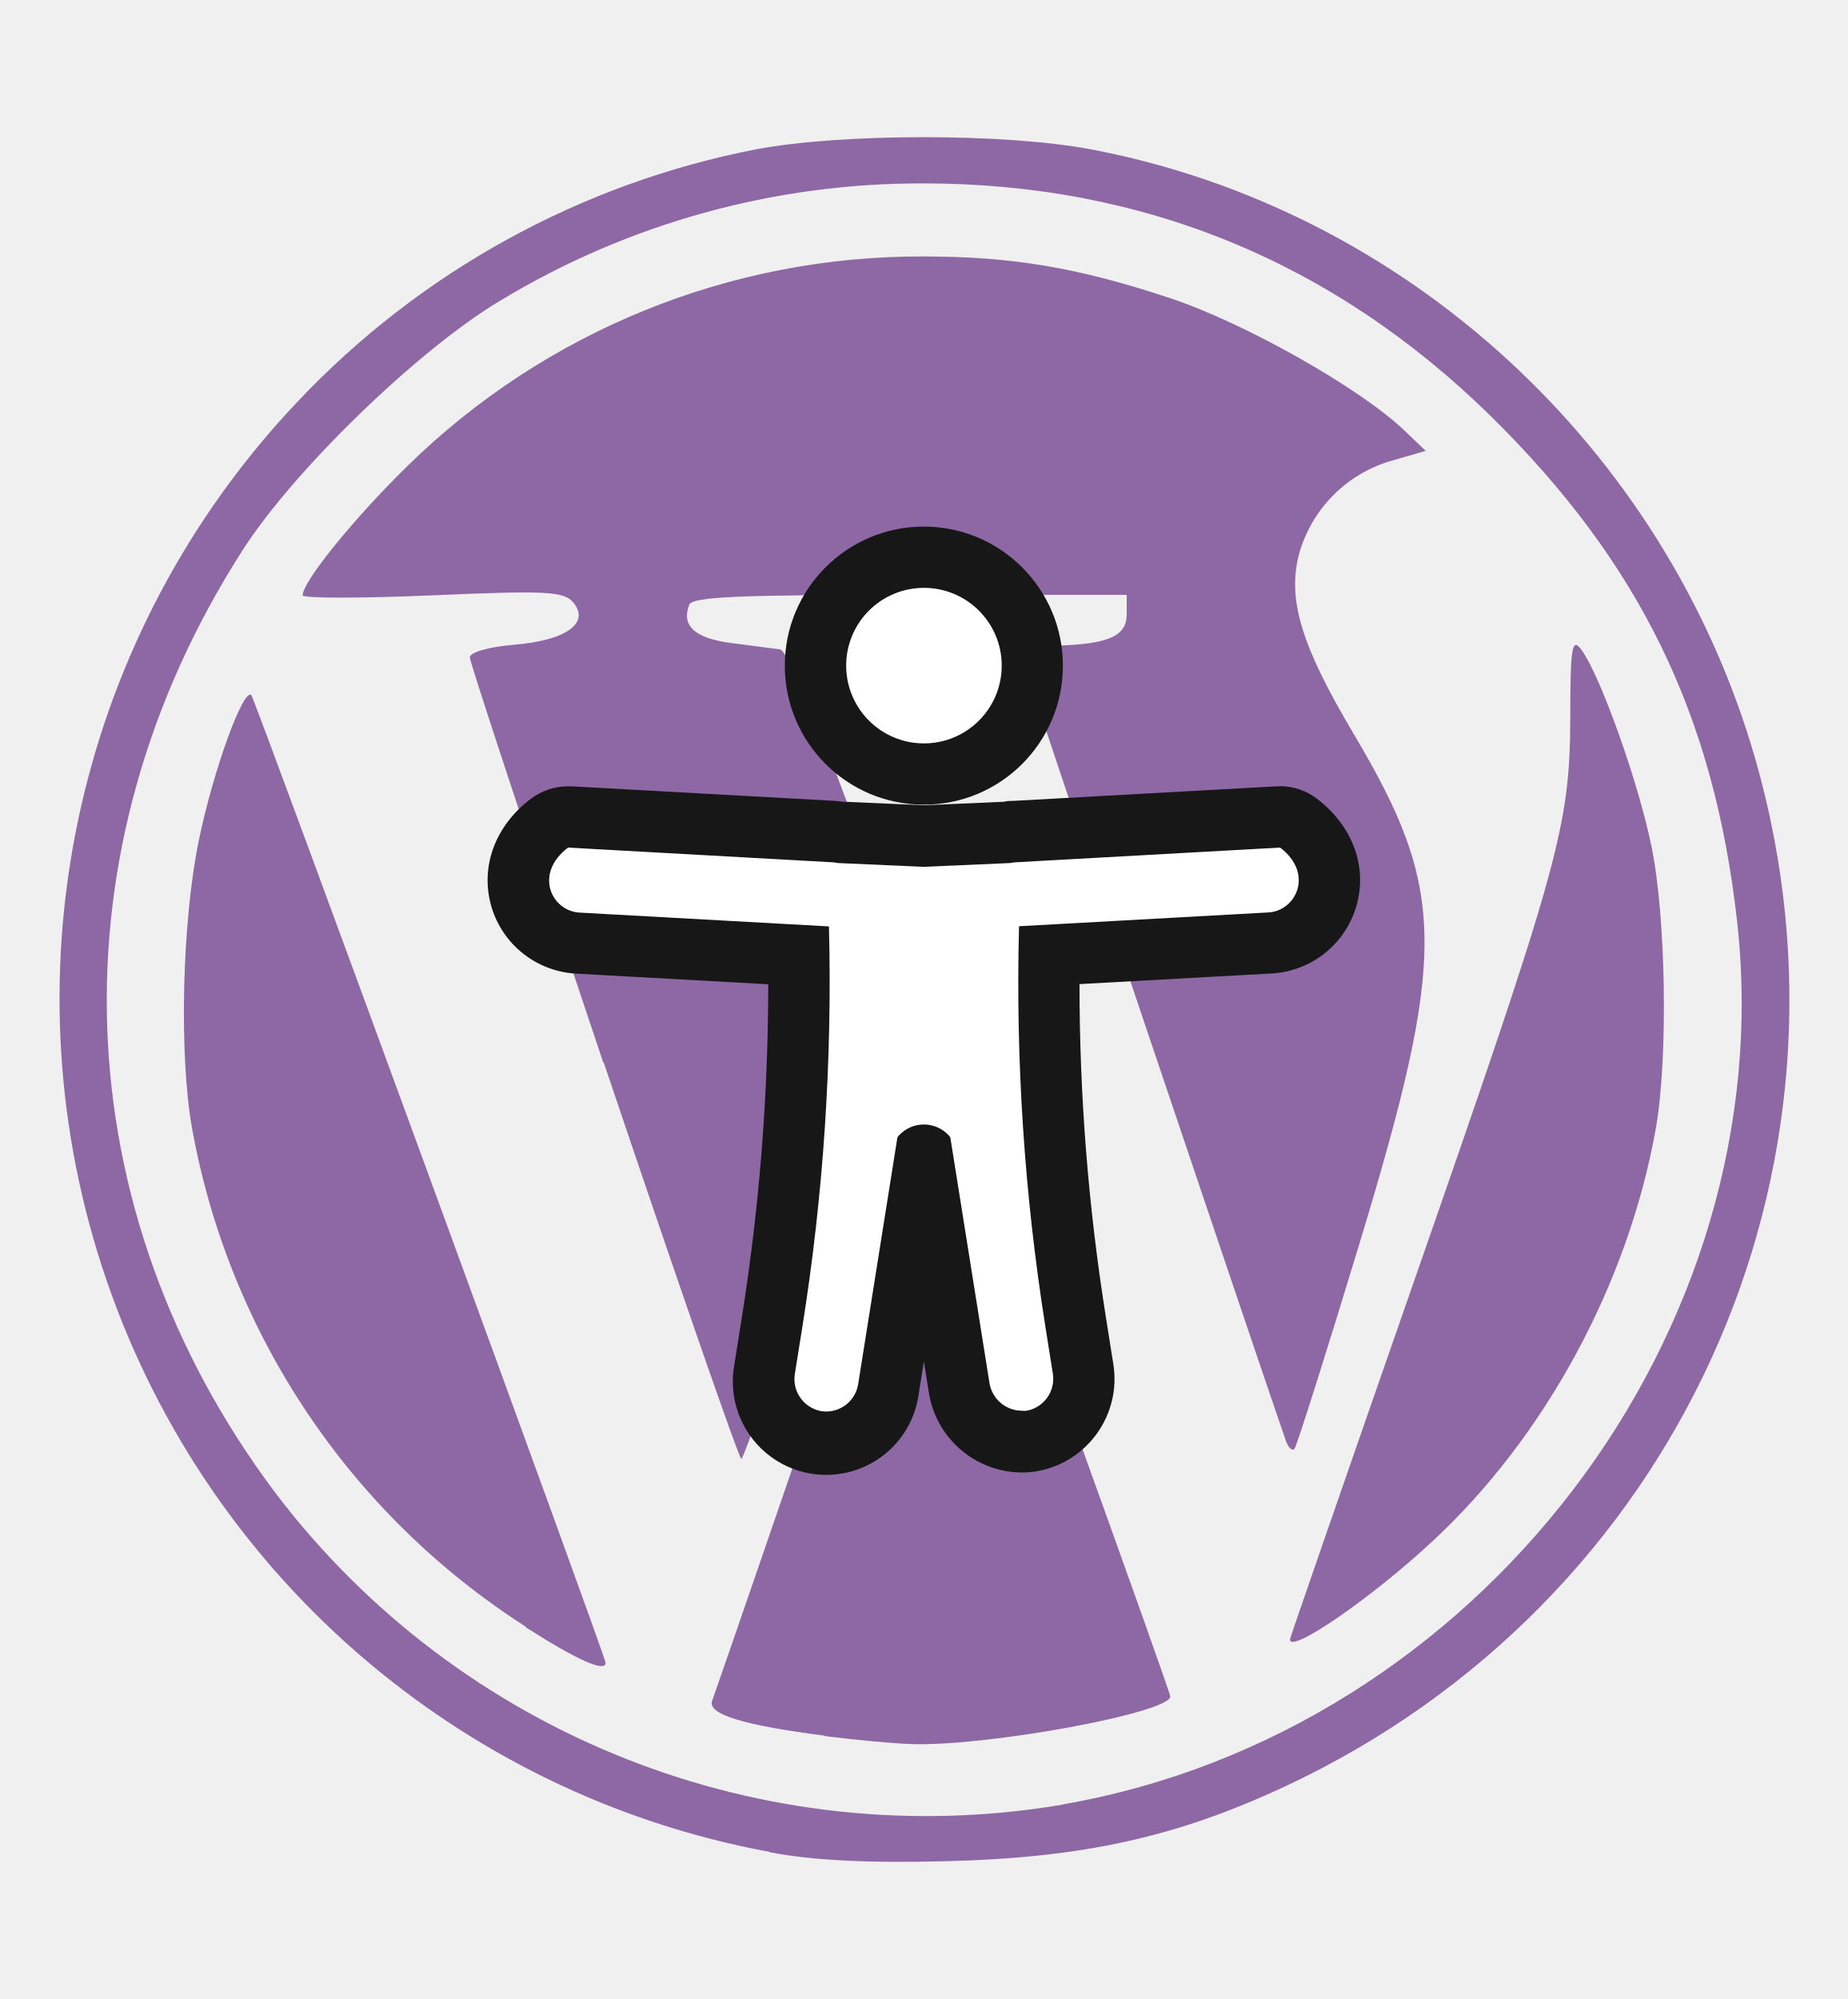
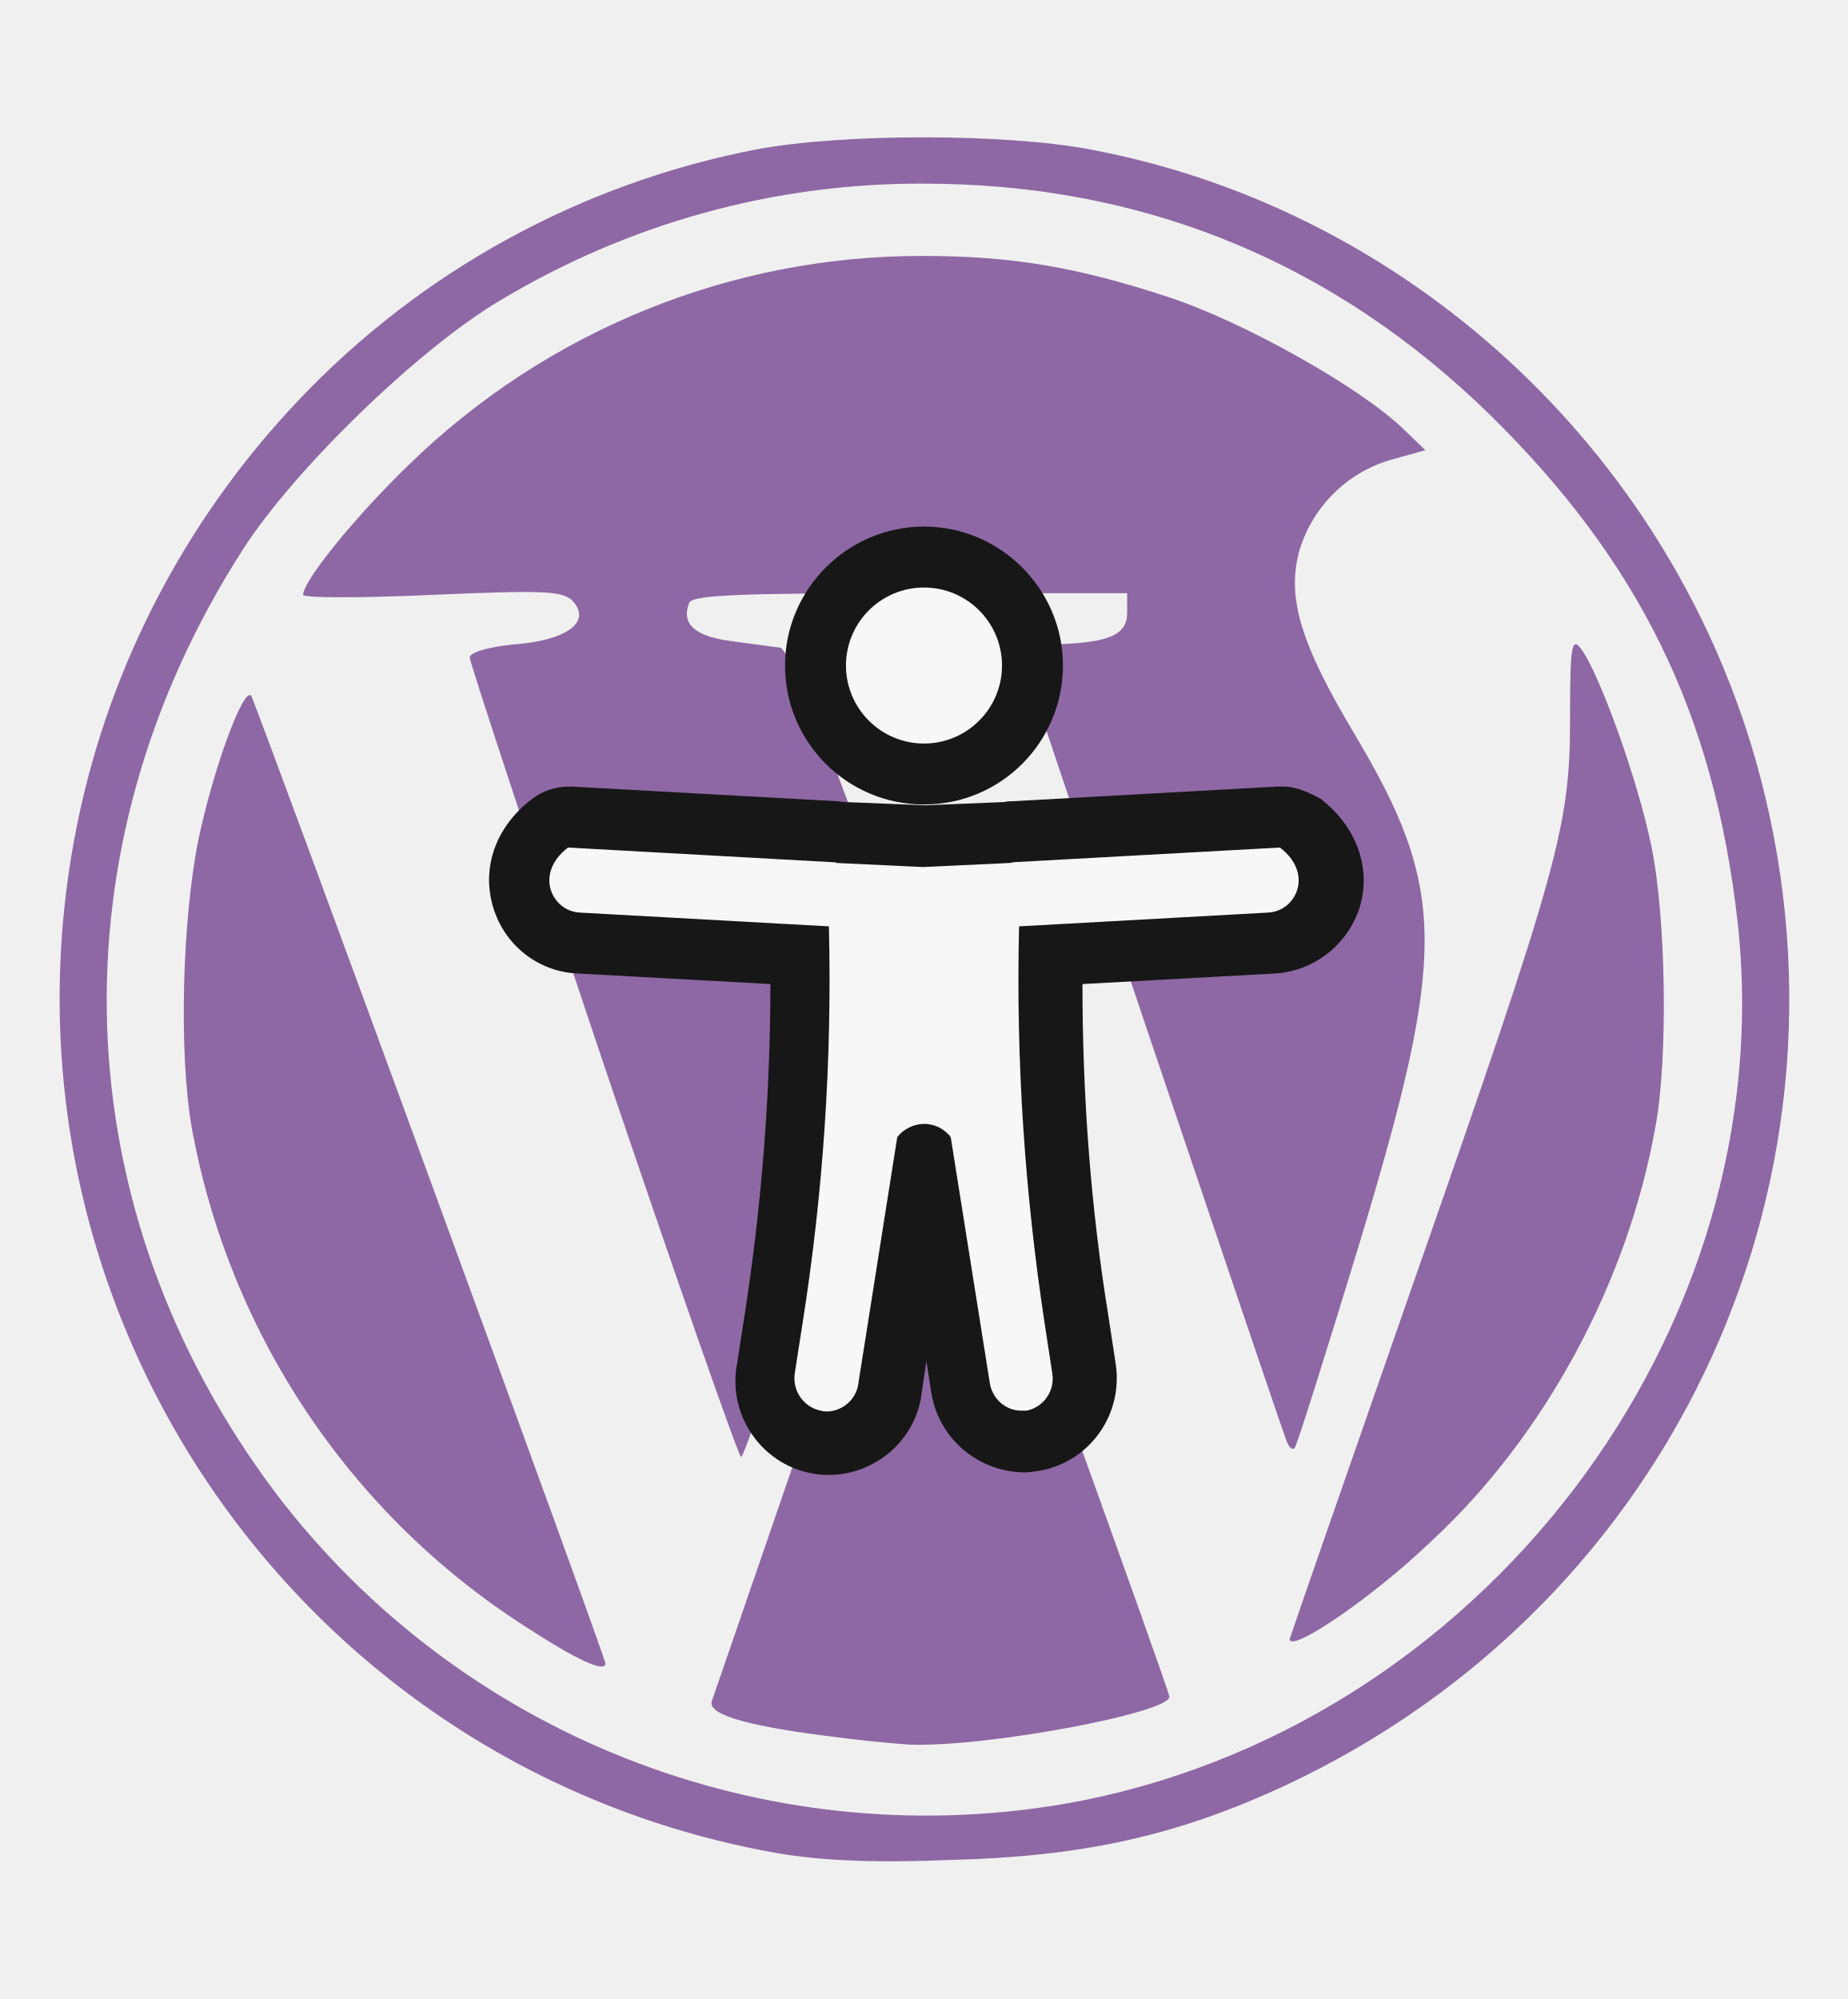
- <svg xmlns="http://www.w3.org/2000/svg" id="Capa_2" data-name="Capa 2" viewBox="0 0 227.37 245.99">
-   <defs>
-     <style>.cls-1{fill:#8e68a4;}.cls-2{fill:#fff;}.cls-3{fill:#171717;}</style>
-   </defs>
+ <svg xmlns="http://www.w3.org/2000/svg" version="1.1" id="Capa_2_1_" x="0px" y="0px" viewBox="0 0 227.4 246" style="enable-background:new 0 0 227.4 246;" xml:space="preserve">
+   <style type="text/css">
+ 	.st0{fill:#8E68A4;}
+ 	.st1{fill:#F7F7F7;}
+ 	.st2{fill:#171717;}
+ </style>
  <g id="layer1">
    <g id="g4207">
-       <path id="path4165" class="cls-1" d="M74.22,130.72c-9-26.8-16.41-49.22-16.41-49.83s2.34-1.3,5.45-1.55c6.39-.53,9.38-2.67,7.29-5.19-1.16-1.39-3.25-1.5-17.31-.89-8.8.38-16,.37-16,0,0-1.69,6.29-9.45,12.91-15.93a90.2,90.2,0,0,1,63.51-25.77c10.86,0,19,1.37,30.23,5.1,9.13,3,23.37,11.05,28.83,16.23l2.71,2.59-4.31,1.25a16.59,16.59,0,0,0-11.3,11.53c-1.41,5.59.32,11.23,6.76,22.07,11.47,19.33,11.54,27,.58,63.09-4.07,13.41-7.62,24.61-7.89,24.88s-.72-.13-1-.88c-1.5-4.14-32.86-97.19-32.86-97.5s1.87-.41,4.16-.46c6.78-.16,9.07-1.14,9.07-3.86v-2.4l-26.67,0c-20.94,0-26.78.23-27.16,1.22-1,2.6.68,4.12,5.17,4.71l6,.78c.84.11,4.18,7.78,8.58,19.73l7.21,19.54-10,30.18c-5.53,16.6-10.27,30.17-10.55,30.17s-7.89-21.95-16.92-48.75Zm84.51,71c0-.14,6.68-19.43,14.85-42.87,18.35-52.64,19.58-57.06,19.64-70.47,0-8.93.22-10,1.4-8.38,2.3,3.15,7,16.29,8.6,24.2,1.78,8.64,2.05,26.07.53,34.64-3.38,19.06-13.62,38-27.53,50.86C168.75,196.66,158.73,203.54,158.73,201.76Zm-94-1.52a92.27,92.27,0,0,1-41.1-61.36c-1.62-9.12-1.23-25.42.84-35.45,1.77-8.58,5.48-18.82,6.46-17.84.42.42,43.59,118.34,43.59,119.07C74.47,205.85,71,204.26,64.68,200.24Zm36.77,13.39c-10.13-1.3-14.5-2.66-13.87-4.31.29-.76,6.33-18.26,13.41-38.88s13.24-38.16,13.69-39c.63-1.15,1-.83,1.93,1.47C121,144.35,144,208.1,144,208.76c0,2-22.41,6.16-31.81,5.86C110.05,214.56,105.2,214.11,101.45,213.63Zm29.35,8.44c51.07-8.91,88.58-58.11,82.89-108.72-2.86-25.38-12-44.13-30.42-62.22C164,32.19,140.56,22.57,113.66,22.57A100,100,0,0,0,61.55,37C51.49,43,36.21,57.81,29.9,67.63c-23.71,36.92-22.17,81.23,4,116.1a100.58,100.58,0,0,0,96.87,38.34Zm-36.09,5.87A106.78,106.78,0,0,1,36.62,49.42,105.22,105.22,0,0,1,93,18.38c10.54-2,30.7-2,41.25,0C173,25.72,205,55.11,216,93.44c14.53,50.74-9.74,103.83-57.77,126.34-13.33,6.25-24.86,8.81-41.59,9.25-9.85.25-16.56-.08-21.89-1.09Z" />
+       <path id="path4165" class="st0" d="M74.2,130.7c-9-26.8-16.4-49.2-16.4-49.8s2.3-1.3,5.5-1.6c6.4-0.5,9.4-2.7,7.3-5.2    c-1.2-1.4-3.2-1.5-17.3-0.9c-8.8,0.4-16,0.4-16,0c0-1.7,6.3-9.5,12.9-15.9c17-16.6,39.8-25.9,63.5-25.8c10.9,0,19,1.4,30.2,5.1    c9.1,3,23.4,11,28.8,16.2l2.7,2.6l-4.3,1.2c-5.5,1.6-9.8,6-11.3,11.5c-1.4,5.6,0.3,11.2,6.8,22.1c11.5,19.3,11.5,27,0.6,63.1    c-4.1,13.4-7.6,24.6-7.9,24.9s-0.7-0.1-1-0.9c-1.5-4.1-32.9-97.2-32.9-97.5s1.9-0.4,4.2-0.5c6.8-0.2,9.1-1.1,9.1-3.9v-2.4H112    c-20.9,0-26.8,0.2-27.2,1.2c-1,2.6,0.7,4.1,5.2,4.7l6,0.8c0.8,0.1,4.2,7.8,8.6,19.7l7.2,19.5l-10,30.2    c-5.5,16.6-10.3,30.2-10.6,30.2S83.3,157.6,74.2,130.7L74.2,130.7z M158.7,201.7c0-0.1,6.7-19.4,14.9-42.9    c18.4-52.6,19.6-57.1,19.6-70.5c0-8.9,0.2-10,1.4-8.4c2.3,3.2,7,16.3,8.6,24.2c1.8,8.6,2.1,26.1,0.5,34.6    c-3.4,19.1-13.6,38-27.5,50.9C168.8,196.7,158.7,203.5,158.7,201.7L158.7,201.7z M64.7,200.2c-21.6-13.8-36.5-36.1-41.1-61.4    c-1.6-9.1-1.2-25.4,0.8-35.4c1.8-8.6,5.5-18.8,6.5-17.8c0.4,0.4,43.6,118.3,43.6,119.1C74.5,205.9,71,204.3,64.7,200.2L64.7,200.2    z M101.5,213.6c-10.1-1.3-14.5-2.7-13.9-4.3c0.3-0.8,6.3-18.3,13.4-38.9s13.2-38.2,13.7-39c0.6-1.1,1-0.8,1.9,1.5    c4.3,11.5,27.3,75.2,27.3,75.9c0,2-22.4,6.2-31.8,5.9C110.1,214.6,105.2,214.1,101.5,213.6L101.5,213.6z M130.9,222    c51.1-8.9,88.6-58.1,82.9-108.7c-2.9-25.4-12-44.1-30.4-62.2c-19.3-18.9-42.8-28.5-69.7-28.5C95.3,22.5,77.3,27.5,61.5,37    c-10.1,6-25.3,20.8-31.6,30.6c-23.7,36.9-22.2,81.2,4,116.1C56.5,213.5,93.9,228.3,130.9,222L130.9,222z M94.8,227.9    c-58-10.7-96.3-66.4-85.7-124.4c3.7-20.3,13.3-39.1,27.5-54.1c15.1-16,34.8-26.8,56.4-31c10.5-2,30.7-2,41.2,0    C173,25.7,205,55.1,216,93.4c14.5,50.7-9.7,103.8-57.8,126.3c-13.3,6.2-24.9,8.8-41.6,9.2C106.8,229.3,100.1,228.9,94.8,227.9    L94.8,227.9z" />
    </g>
  </g>
-   <circle class="cls-2" cx="113.68" cy="81.91" r="13.34" />
-   <path class="cls-3" d="M113.68,72.34a9.57,9.57,0,1,1-9.56,9.57,9.56,9.56,0,0,1,9.56-9.57m0-7.54a17.11,17.11,0,1,0,17.11,17.11A17.13,17.13,0,0,0,113.68,64.8Z" />
-   <path class="cls-2" d="M101.7,177.42a7.7,7.7,0,0,1-2.12-.3,7.78,7.78,0,0,1-5.48-8.73l.93-5.82a266.11,266.11,0,0,0,3.25-45L71.07,116a7.76,7.76,0,0,1-7-5.47c-1-3.34.33-6.9,3.5-9.29a3.8,3.8,0,0,1,2.27-.76h.21l32.53,1.8c.27,0,.55.05.84.1l10.22.45,10.23-.45c.29,0,.57-.08.84-.1l32.53-1.8h.21a3.8,3.8,0,0,1,2.27.76c3.17,2.39,4.51,6,3.5,9.29a7.76,7.76,0,0,1-7,5.47l-27.21,1.51a266.11,266.11,0,0,0,3.25,45l.94,5.92a7.74,7.74,0,0,1-6.3,8.81,7,7,0,0,1-1.29.11,7.84,7.84,0,0,1-7.66-6.6l-4.35-27.34-4.35,27.44A7.79,7.79,0,0,1,101.7,177.42Z" />
-   <path class="cls-3" d="M157.49,104.28c4.24,3.2,2,7.8-1.4,8l-30.7,1.7h0a269.09,269.09,0,0,0,3.23,49.19l.94,5.92a4,4,0,0,1-3.23,4.51,3.45,3.45,0,0,1-.64,0,4.06,4.06,0,0,1-3.94-3.43L116.94,140a1,1,0,0,0-.26-.35,4.17,4.17,0,0,0-6,0,.89.89,0,0,0-.26.35l-4.83,30.37a4,4,0,0,1-3.9,3.33,3.72,3.72,0,0,1-1.08-.16,4,4,0,0,1-2.8-4.51l.93-5.82A269.09,269.09,0,0,0,102,114h0l-30.7-1.7c-3.44-.19-5.64-4.79-1.4-8l32.53,1.81a3.19,3.19,0,0,1,.63.09h0l10.64.47,10.64-.47h0a3.42,3.42,0,0,1,.63-.09l32.54-1.81m0-7.54-.42,0-32.53,1.8c-.34,0-.67,0-1,.1l-9.85.43-9.84-.43c-.34,0-.67-.08-1-.1L70.3,96.76l-.42,0a7.6,7.6,0,0,0-4.54,1.52c-4.47,3.37-6.32,8.5-4.84,13.4a11.52,11.52,0,0,0,10.36,8.13l23.67,1.31A261.23,261.23,0,0,1,91.3,162l-.92,5.82a11.49,11.49,0,1,0,22.67,3.7l.63-4,.62,3.9a11.66,11.66,0,0,0,11.39,9.78,11.34,11.34,0,0,0,1.93-.16A11.54,11.54,0,0,0,137,167.9l-.94-5.92a260,260,0,0,1-3.23-40.88l23.67-1.31a11.52,11.52,0,0,0,10.35-8.13c1.49-4.9-.36-10-4.84-13.4a7.58,7.58,0,0,0-4.53-1.52Z" />
+   <circle class="st1" cx="113.7" cy="81.9" r="13.3" />
+   <path class="st2" d="M113.7,72.3c5.3,0,9.6,4.3,9.6,9.6s-4.3,9.6-9.6,9.6s-9.6-4.3-9.6-9.6c0,0,0,0,0,0  C104.1,76.6,108.4,72.3,113.7,72.3C113.7,72.3,113.7,72.3,113.7,72.3 M113.7,64.8c-9.4,0-17.1,7.7-17.1,17.1S104.2,99,113.7,99  s17.1-7.7,17.1-17.1C130.8,72.5,123.1,64.8,113.7,64.8z" />
+   <path class="st1" d="M101.7,177.4c-0.7,0-1.4-0.1-2.1-0.3c-3.8-1.1-6.1-4.9-5.5-8.7l0.9-5.8c2.4-14.9,3.4-29.9,3.2-45L71.1,116  c-3.2-0.2-6-2.4-7-5.5c-1-3.3,0.3-6.9,3.5-9.3c0.7-0.5,1.5-0.8,2.3-0.8H70l32.5,1.8c0.3,0,0.6,0.1,0.8,0.1l10.2,0.4l10.2-0.4  c0.3,0,0.6-0.1,0.8-0.1l32.5-1.8h0.2c0.8,0,1.6,0.3,2.3,0.8c3.2,2.4,4.5,6,3.5,9.3c-1,3.1-3.8,5.3-7,5.5l-27.2,1.5  c-0.2,15.1,0.9,30.1,3.2,45l0.9,5.9c0.6,4.2-2.2,8.1-6.3,8.8c-0.4,0.1-0.9,0.1-1.3,0.1c-3.8,0-7.1-2.8-7.7-6.6l-4.3-27.3l-4.3,27.4  C108.7,174.6,105.5,177.4,101.7,177.4z" />
+   <path class="st2" d="M157.5,104.3c4.2,3.2,2,7.8-1.4,8l-30.7,1.7l0,0c-0.4,16.5,0.7,32.9,3.2,49.2l0.9,5.9c0.3,2.1-1.1,4.1-3.2,4.5  c-0.2,0-0.4,0-0.6,0c-2,0-3.6-1.5-3.9-3.4l-4.8-30.2c-0.1-0.1-0.1-0.3-0.3-0.4c-1.6-1.7-4.2-1.7-5.9-0.1c0,0-0.1,0.1-0.1,0.1  c-0.1,0.1-0.2,0.2-0.3,0.4l-4.8,30.4c-0.3,1.9-2,3.3-3.9,3.3c-0.4,0-0.7-0.1-1.1-0.2c-1.9-0.6-3.1-2.5-2.8-4.5l0.9-5.8  c2.6-16.3,3.7-32.7,3.3-49.2l0,0l-30.7-1.7c-3.4-0.2-5.6-4.8-1.4-8l32.5,1.8c0.2,0,0.4,0,0.6,0.1l0,0l10.6,0.5l10.6-0.5l0,0  c0.2,0,0.4-0.1,0.6-0.1L157.5,104.3 M157.5,96.8h-0.4l-32.5,1.8c-0.3,0-0.7,0-1,0.1l-9.8,0.4l-9.8-0.4c-0.3,0-0.7-0.1-1-0.1  l-32.6-1.8h-0.4c-1.6,0-3.2,0.5-4.5,1.5c-4.5,3.4-6.3,8.5-4.8,13.4c1.4,4.6,5.5,7.9,10.4,8.1l23.7,1.3c0,13.7-1.1,27.4-3.2,40.9  l-0.9,5.8c-1.2,6.2,2.9,12.3,9.1,13.5s12.3-2.9,13.5-9.1c0-0.2,0.1-0.4,0.1-0.7l0.6-4l0.6,3.9c0.9,5.6,5.7,9.7,11.4,9.8  c0.6,0,1.3-0.1,1.9-0.2c6.2-1.1,10.3-6.9,9.4-13.1l-0.9-5.9c-2.2-13.5-3.2-27.2-3.2-40.9l23.7-1.3c4.8-0.3,8.9-3.5,10.4-8.1  c1.5-4.9-0.4-10-4.8-13.4C160.7,97.3,159.1,96.7,157.5,96.8L157.5,96.8z" />
</svg>
